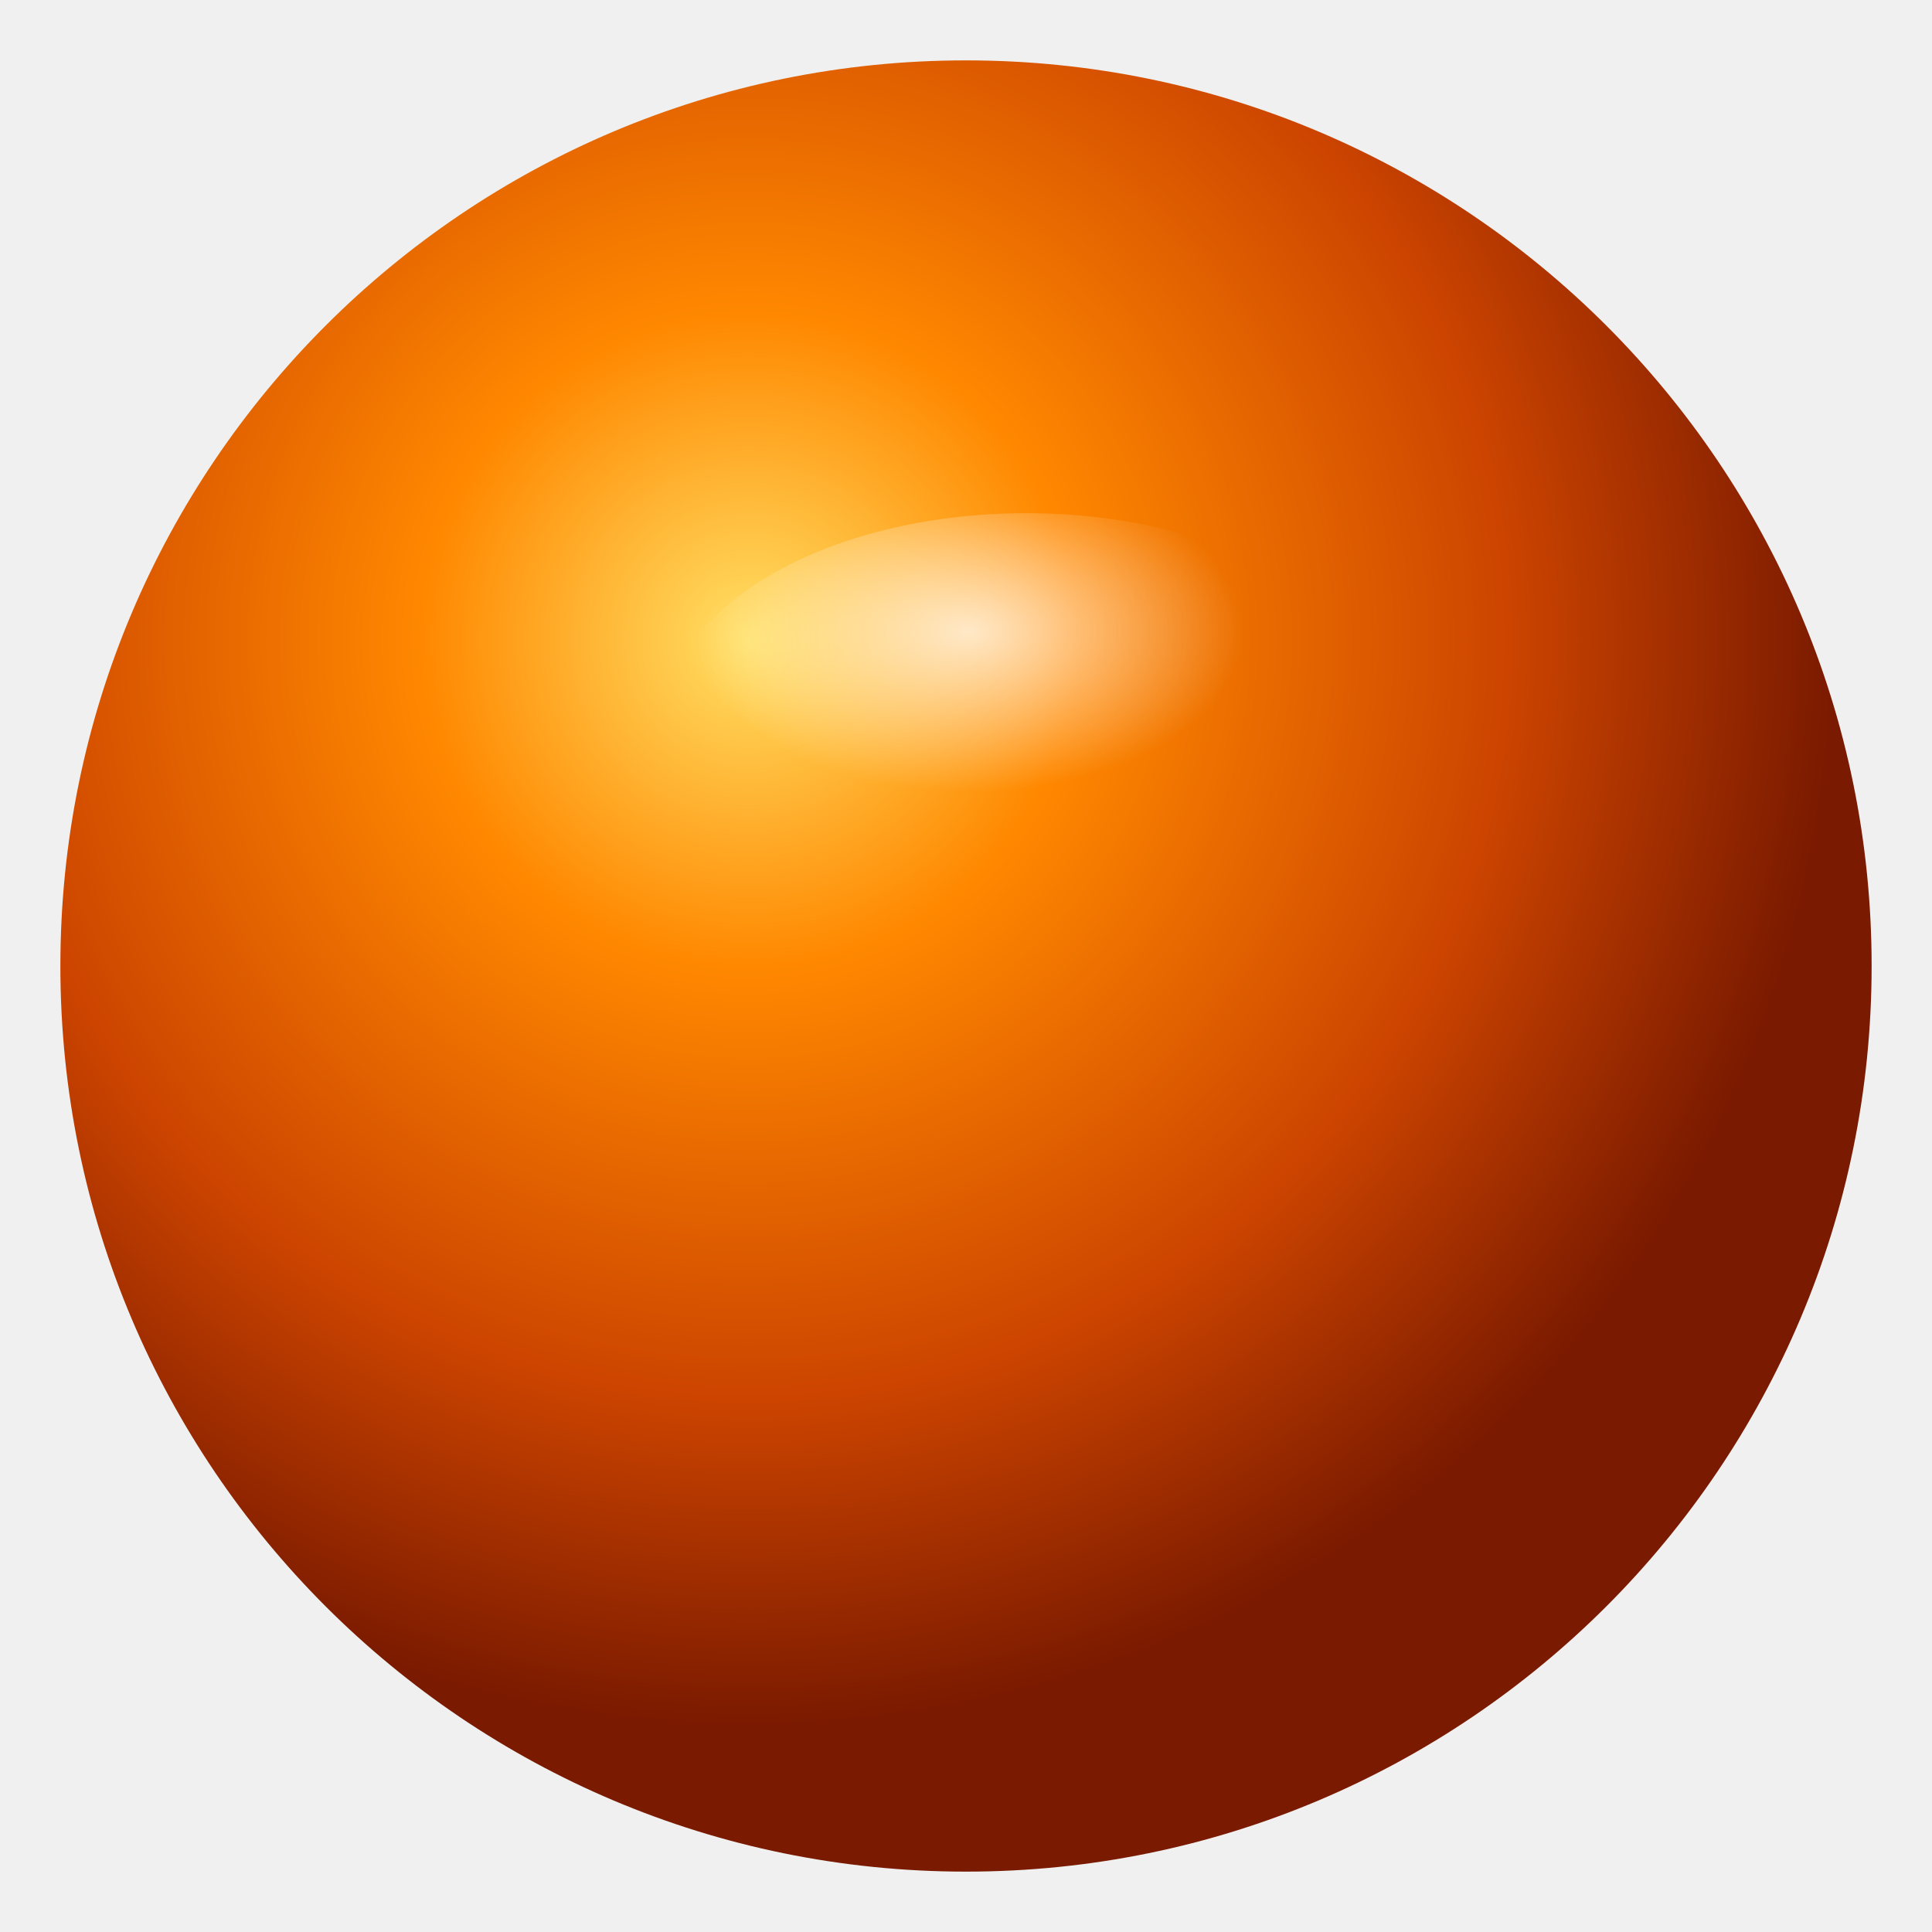
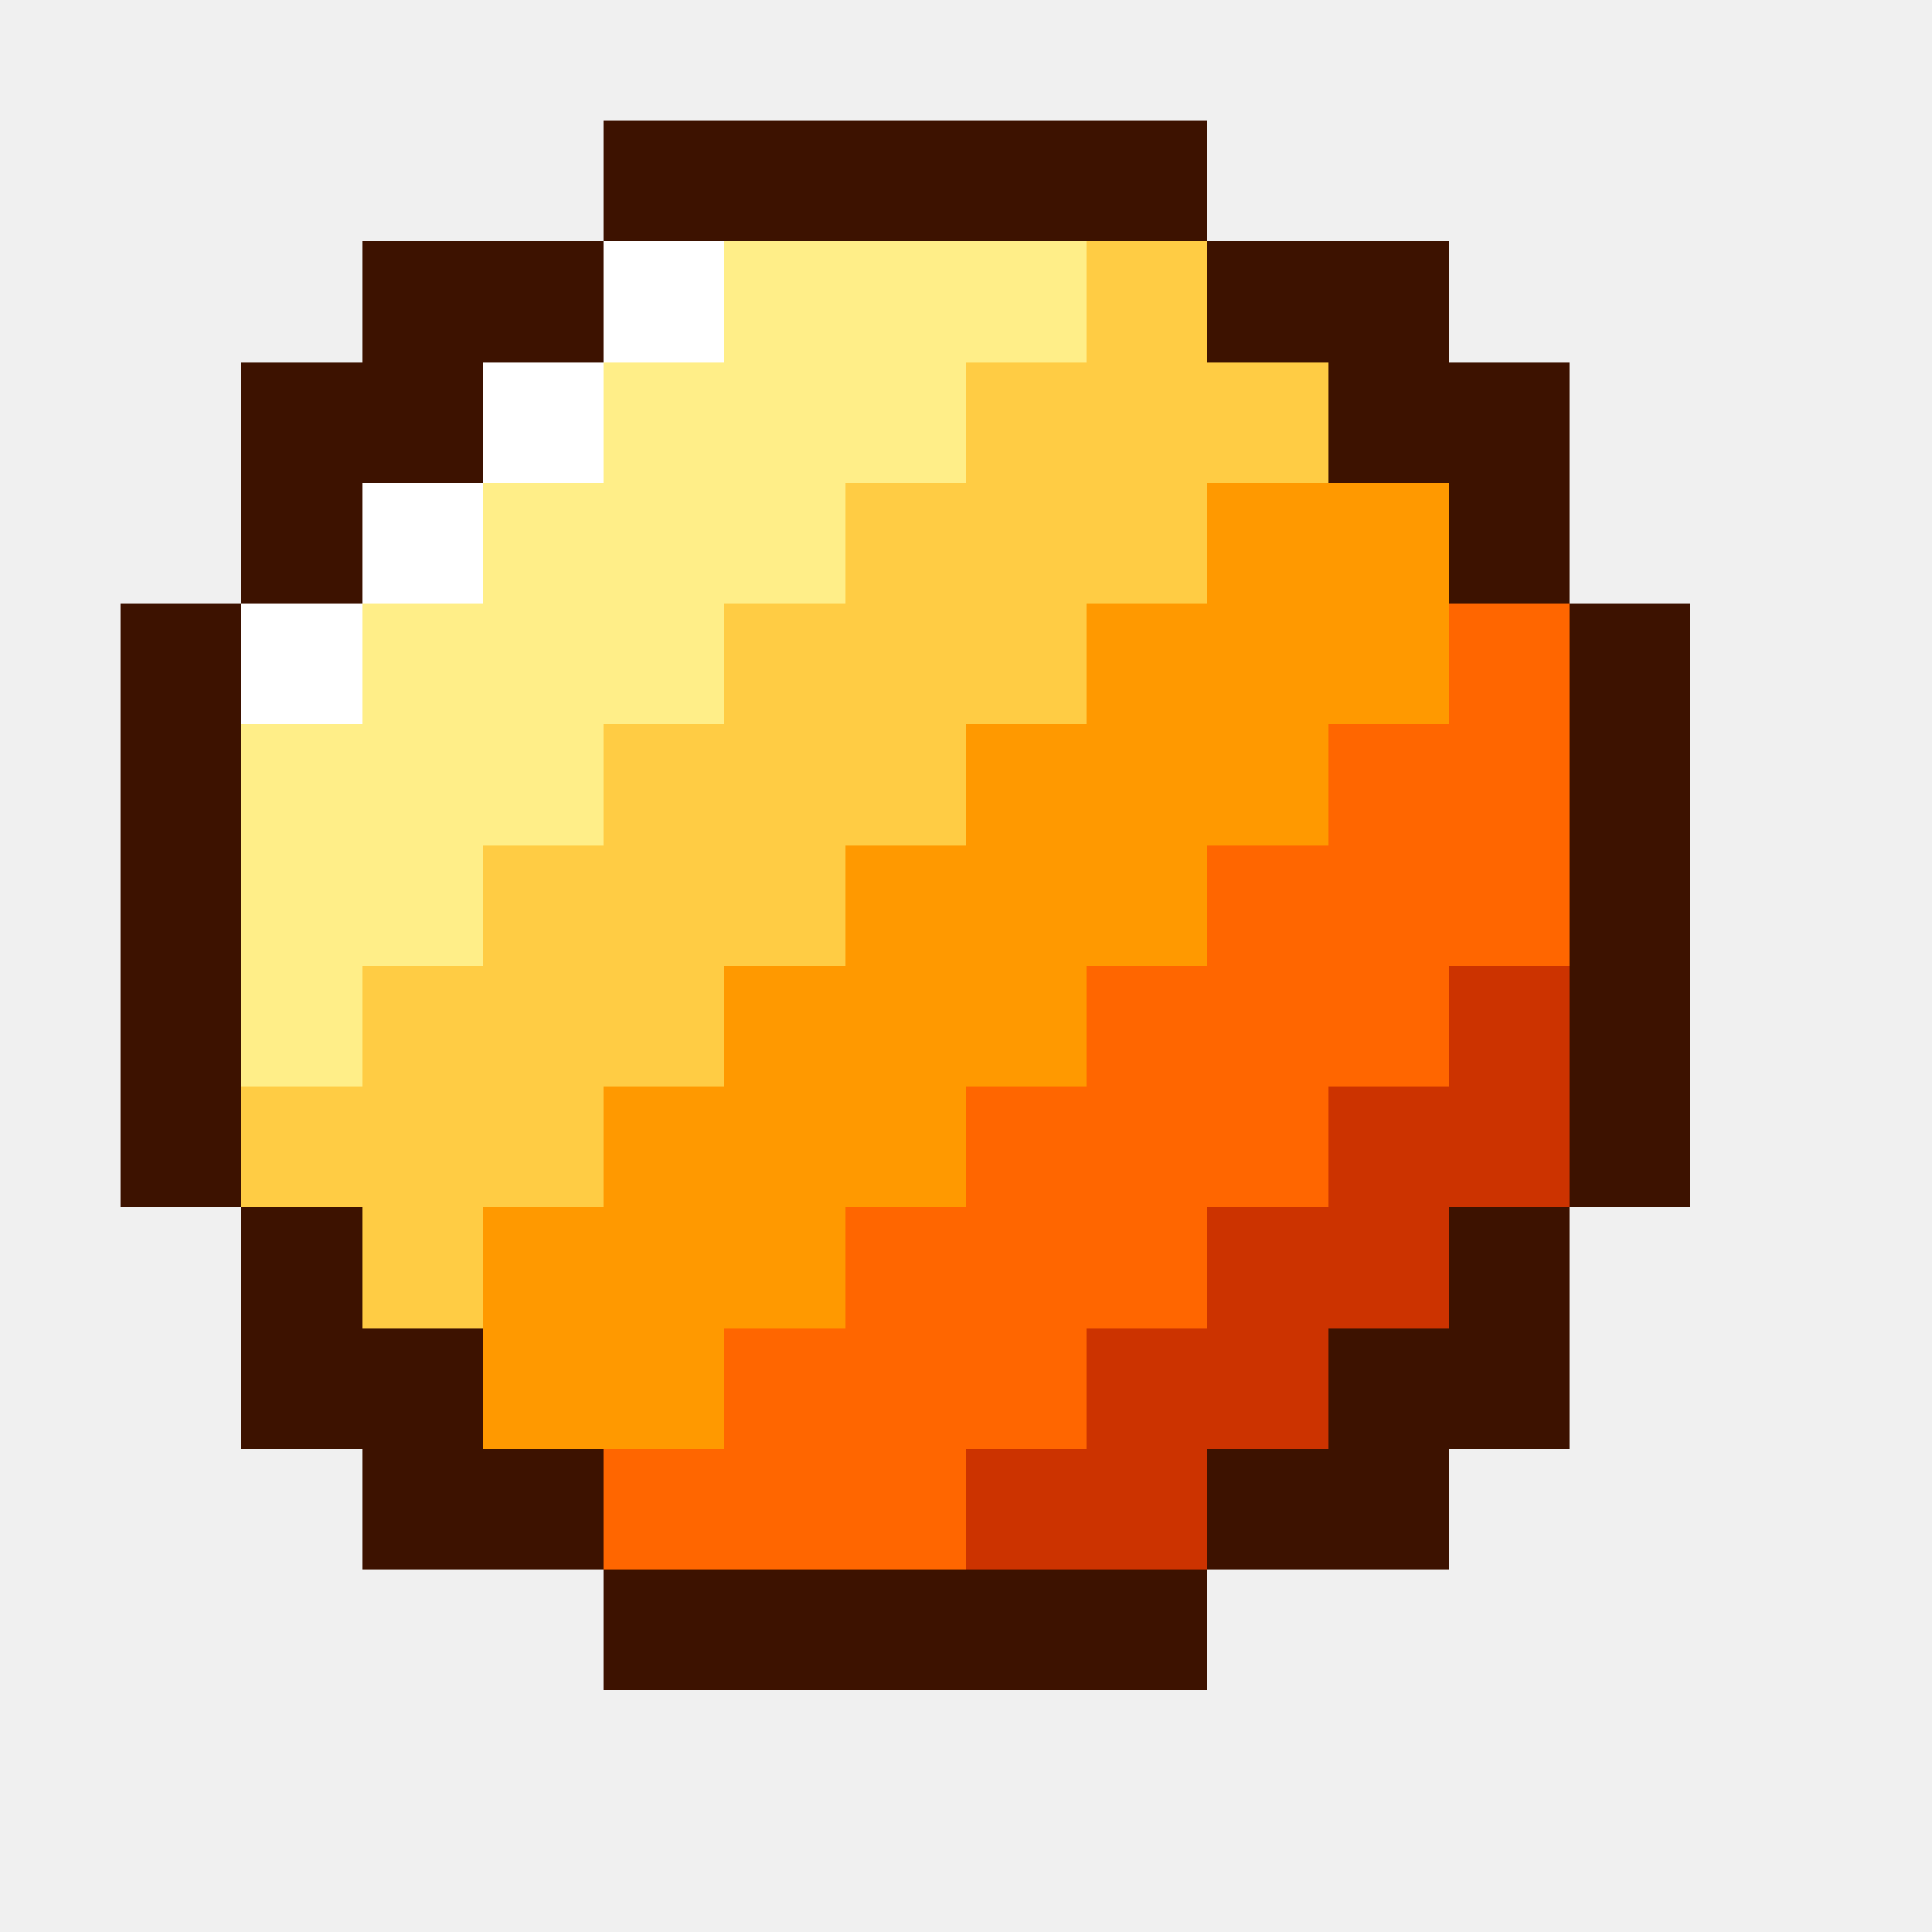
- <svg xmlns="http://www.w3.org/2000/svg" viewBox="0 0 64 64" width="64" height="64">
-   <defs>
-     <radialGradient id="sphere" cx="38%" cy="32%" r="60%">
-       <stop offset="0%" stop-color="#ffe066" />
-       <stop offset="30%" stop-color="#ff8800" />
-       <stop offset="70%" stop-color="#cc4400" />
-       <stop offset="100%" stop-color="#7a1a00" />
-     </radialGradient>
-     <radialGradient id="gloss" cx="42%" cy="28%" r="38%">
-       <stop offset="0%" stop-color="#ffffff" stop-opacity="0.75" />
-       <stop offset="100%" stop-color="#ffffff" stop-opacity="0" />
-     </radialGradient>
-   </defs>
-   <circle cx="32" cy="32" r="30" fill="url(#sphere)" />
-   <ellipse cx="34" cy="24" rx="12" ry="7" fill="url(#gloss)" />
+ <svg xmlns="http://www.w3.org/2000/svg" viewBox="0 0 16 16" width="64" height="64" shape-rendering="crispEdges">
+   <rect x="5" y="1" width="5" height="1" fill="#3d1200" />
+   <rect x="3" y="2" width="2" height="1" fill="#3d1200" />
+   <rect x="5" y="2" width="1" height="1" fill="#ffffff" />
+   <rect x="6" y="2" width="3" height="1" fill="#ffee88" />
+   <rect x="9" y="2" width="1" height="1" fill="#ffcc44" />
+   <rect x="10" y="2" width="2" height="1" fill="#3d1200" />
+   <rect x="2" y="3" width="2" height="1" fill="#3d1200" />
+   <rect x="4" y="3" width="1" height="1" fill="#ffffff" />
+   <rect x="5" y="3" width="3" height="1" fill="#ffee88" />
+   <rect x="8" y="3" width="3" height="1" fill="#ffcc44" />
+   <rect x="11" y="3" width="2" height="1" fill="#3d1200" />
+   <rect x="2" y="4" width="1" height="1" fill="#3d1200" />
+   <rect x="3" y="4" width="1" height="1" fill="#ffffff" />
+   <rect x="4" y="4" width="3" height="1" fill="#ffee88" />
+   <rect x="7" y="4" width="3" height="1" fill="#ffcc44" />
+   <rect x="10" y="4" width="2" height="1" fill="#ff9900" />
+   <rect x="12" y="4" width="1" height="1" fill="#3d1200" />
+   <rect x="1" y="5" width="1" height="1" fill="#3d1200" />
+   <rect x="2" y="5" width="1" height="1" fill="#ffffff" />
+   <rect x="3" y="5" width="3" height="1" fill="#ffee88" />
+   <rect x="6" y="5" width="3" height="1" fill="#ffcc44" />
+   <rect x="9" y="5" width="3" height="1" fill="#ff9900" />
+   <rect x="12" y="5" width="1" height="1" fill="#ff6600" />
+   <rect x="13" y="5" width="1" height="1" fill="#3d1200" />
+   <rect x="1" y="6" width="1" height="1" fill="#3d1200" />
+   <rect x="2" y="6" width="3" height="1" fill="#ffee88" />
+   <rect x="5" y="6" width="3" height="1" fill="#ffcc44" />
+   <rect x="8" y="6" width="3" height="1" fill="#ff9900" />
+   <rect x="11" y="6" width="2" height="1" fill="#ff6600" />
+   <rect x="13" y="6" width="1" height="1" fill="#3d1200" />
+   <rect x="1" y="7" width="1" height="1" fill="#3d1200" />
+   <rect x="2" y="7" width="2" height="1" fill="#ffee88" />
+   <rect x="4" y="7" width="3" height="1" fill="#ffcc44" />
+   <rect x="7" y="7" width="3" height="1" fill="#ff9900" />
+   <rect x="10" y="7" width="3" height="1" fill="#ff6600" />
+   <rect x="13" y="7" width="1" height="1" fill="#3d1200" />
+   <rect x="1" y="8" width="1" height="1" fill="#3d1200" />
+   <rect x="2" y="8" width="1" height="1" fill="#ffee88" />
+   <rect x="3" y="8" width="3" height="1" fill="#ffcc44" />
+   <rect x="6" y="8" width="3" height="1" fill="#ff9900" />
+   <rect x="9" y="8" width="3" height="1" fill="#ff6600" />
+   <rect x="12" y="8" width="1" height="1" fill="#cc3300" />
+   <rect x="13" y="8" width="1" height="1" fill="#3d1200" />
+   <rect x="1" y="9" width="1" height="1" fill="#3d1200" />
+   <rect x="2" y="9" width="3" height="1" fill="#ffcc44" />
+   <rect x="5" y="9" width="3" height="1" fill="#ff9900" />
+   <rect x="8" y="9" width="3" height="1" fill="#ff6600" />
+   <rect x="11" y="9" width="2" height="1" fill="#cc3300" />
+   <rect x="13" y="9" width="1" height="1" fill="#3d1200" />
+   <rect x="2" y="10" width="1" height="1" fill="#3d1200" />
+   <rect x="3" y="10" width="1" height="1" fill="#ffcc44" />
+   <rect x="4" y="10" width="3" height="1" fill="#ff9900" />
+   <rect x="7" y="10" width="3" height="1" fill="#ff6600" />
+   <rect x="10" y="10" width="2" height="1" fill="#cc3300" />
+   <rect x="12" y="10" width="1" height="1" fill="#3d1200" />
+   <rect x="2" y="11" width="2" height="1" fill="#3d1200" />
+   <rect x="4" y="11" width="2" height="1" fill="#ff9900" />
+   <rect x="6" y="11" width="3" height="1" fill="#ff6600" />
+   <rect x="9" y="11" width="2" height="1" fill="#cc3300" />
+   <rect x="11" y="11" width="2" height="1" fill="#3d1200" />
+   <rect x="3" y="12" width="2" height="1" fill="#3d1200" />
+   <rect x="5" y="12" width="3" height="1" fill="#ff6600" />
+   <rect x="8" y="12" width="2" height="1" fill="#cc3300" />
+   <rect x="10" y="12" width="2" height="1" fill="#3d1200" />
+   <rect x="5" y="13" width="5" height="1" fill="#3d1200" />
</svg>
